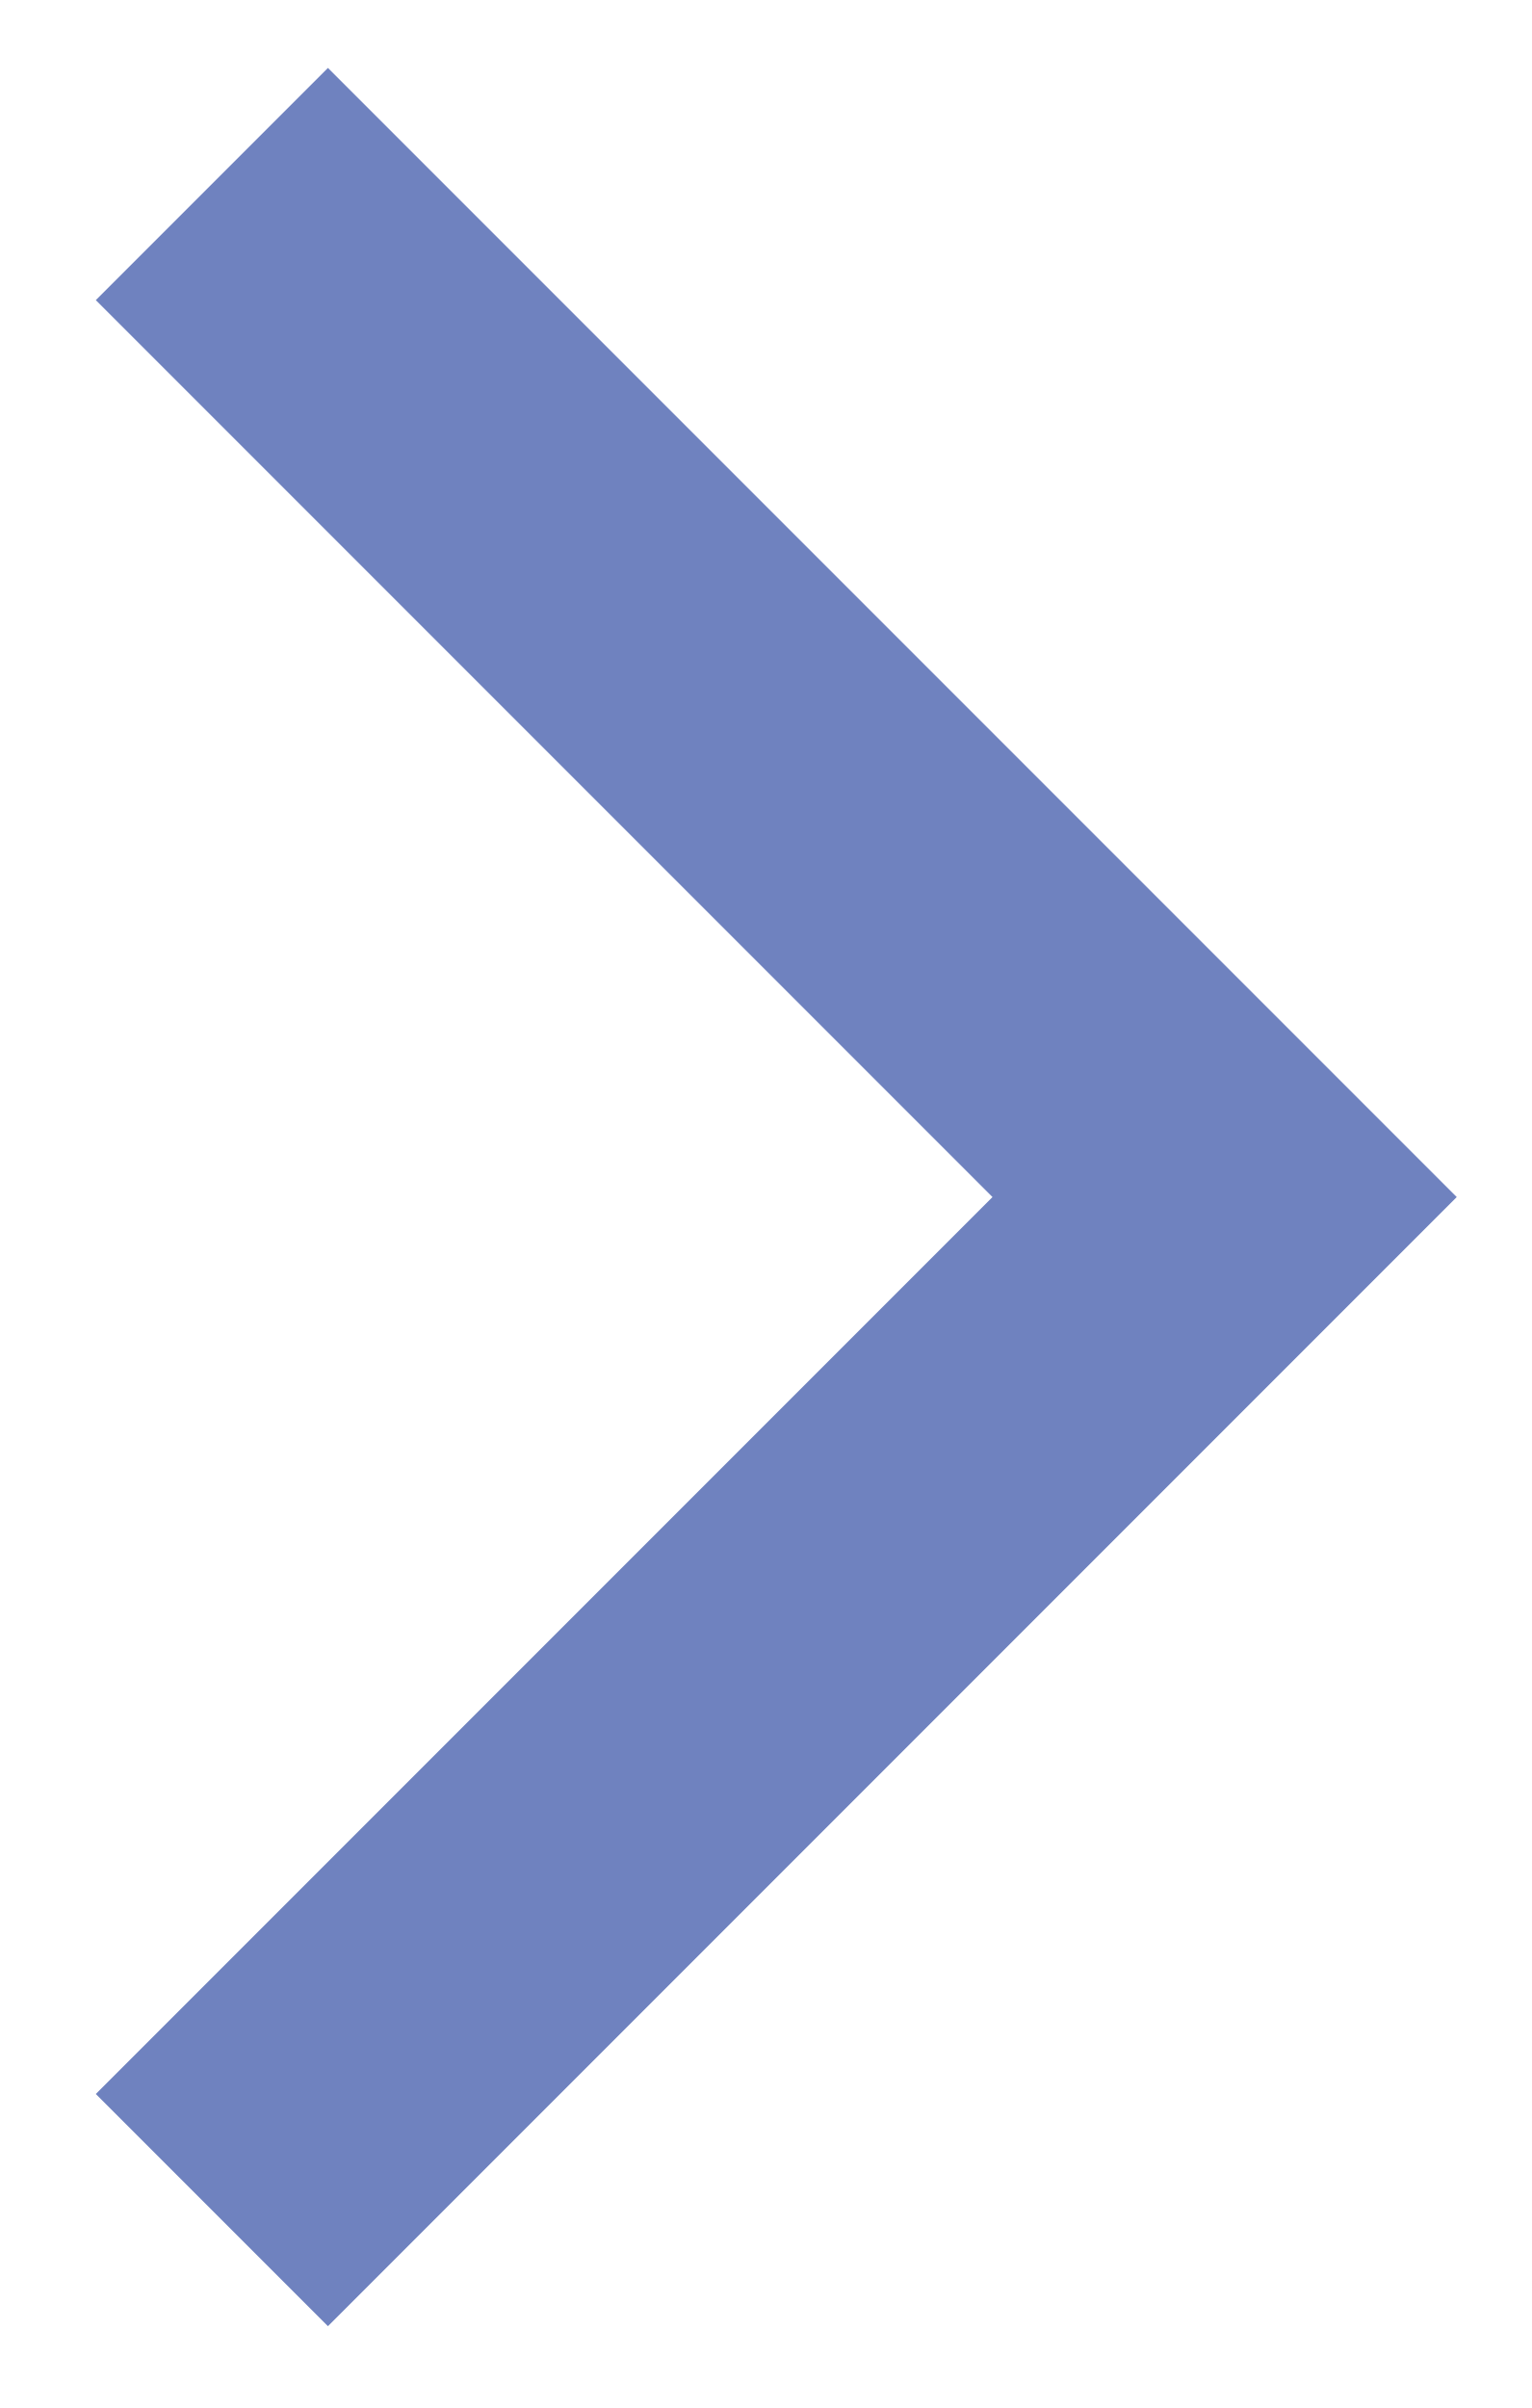
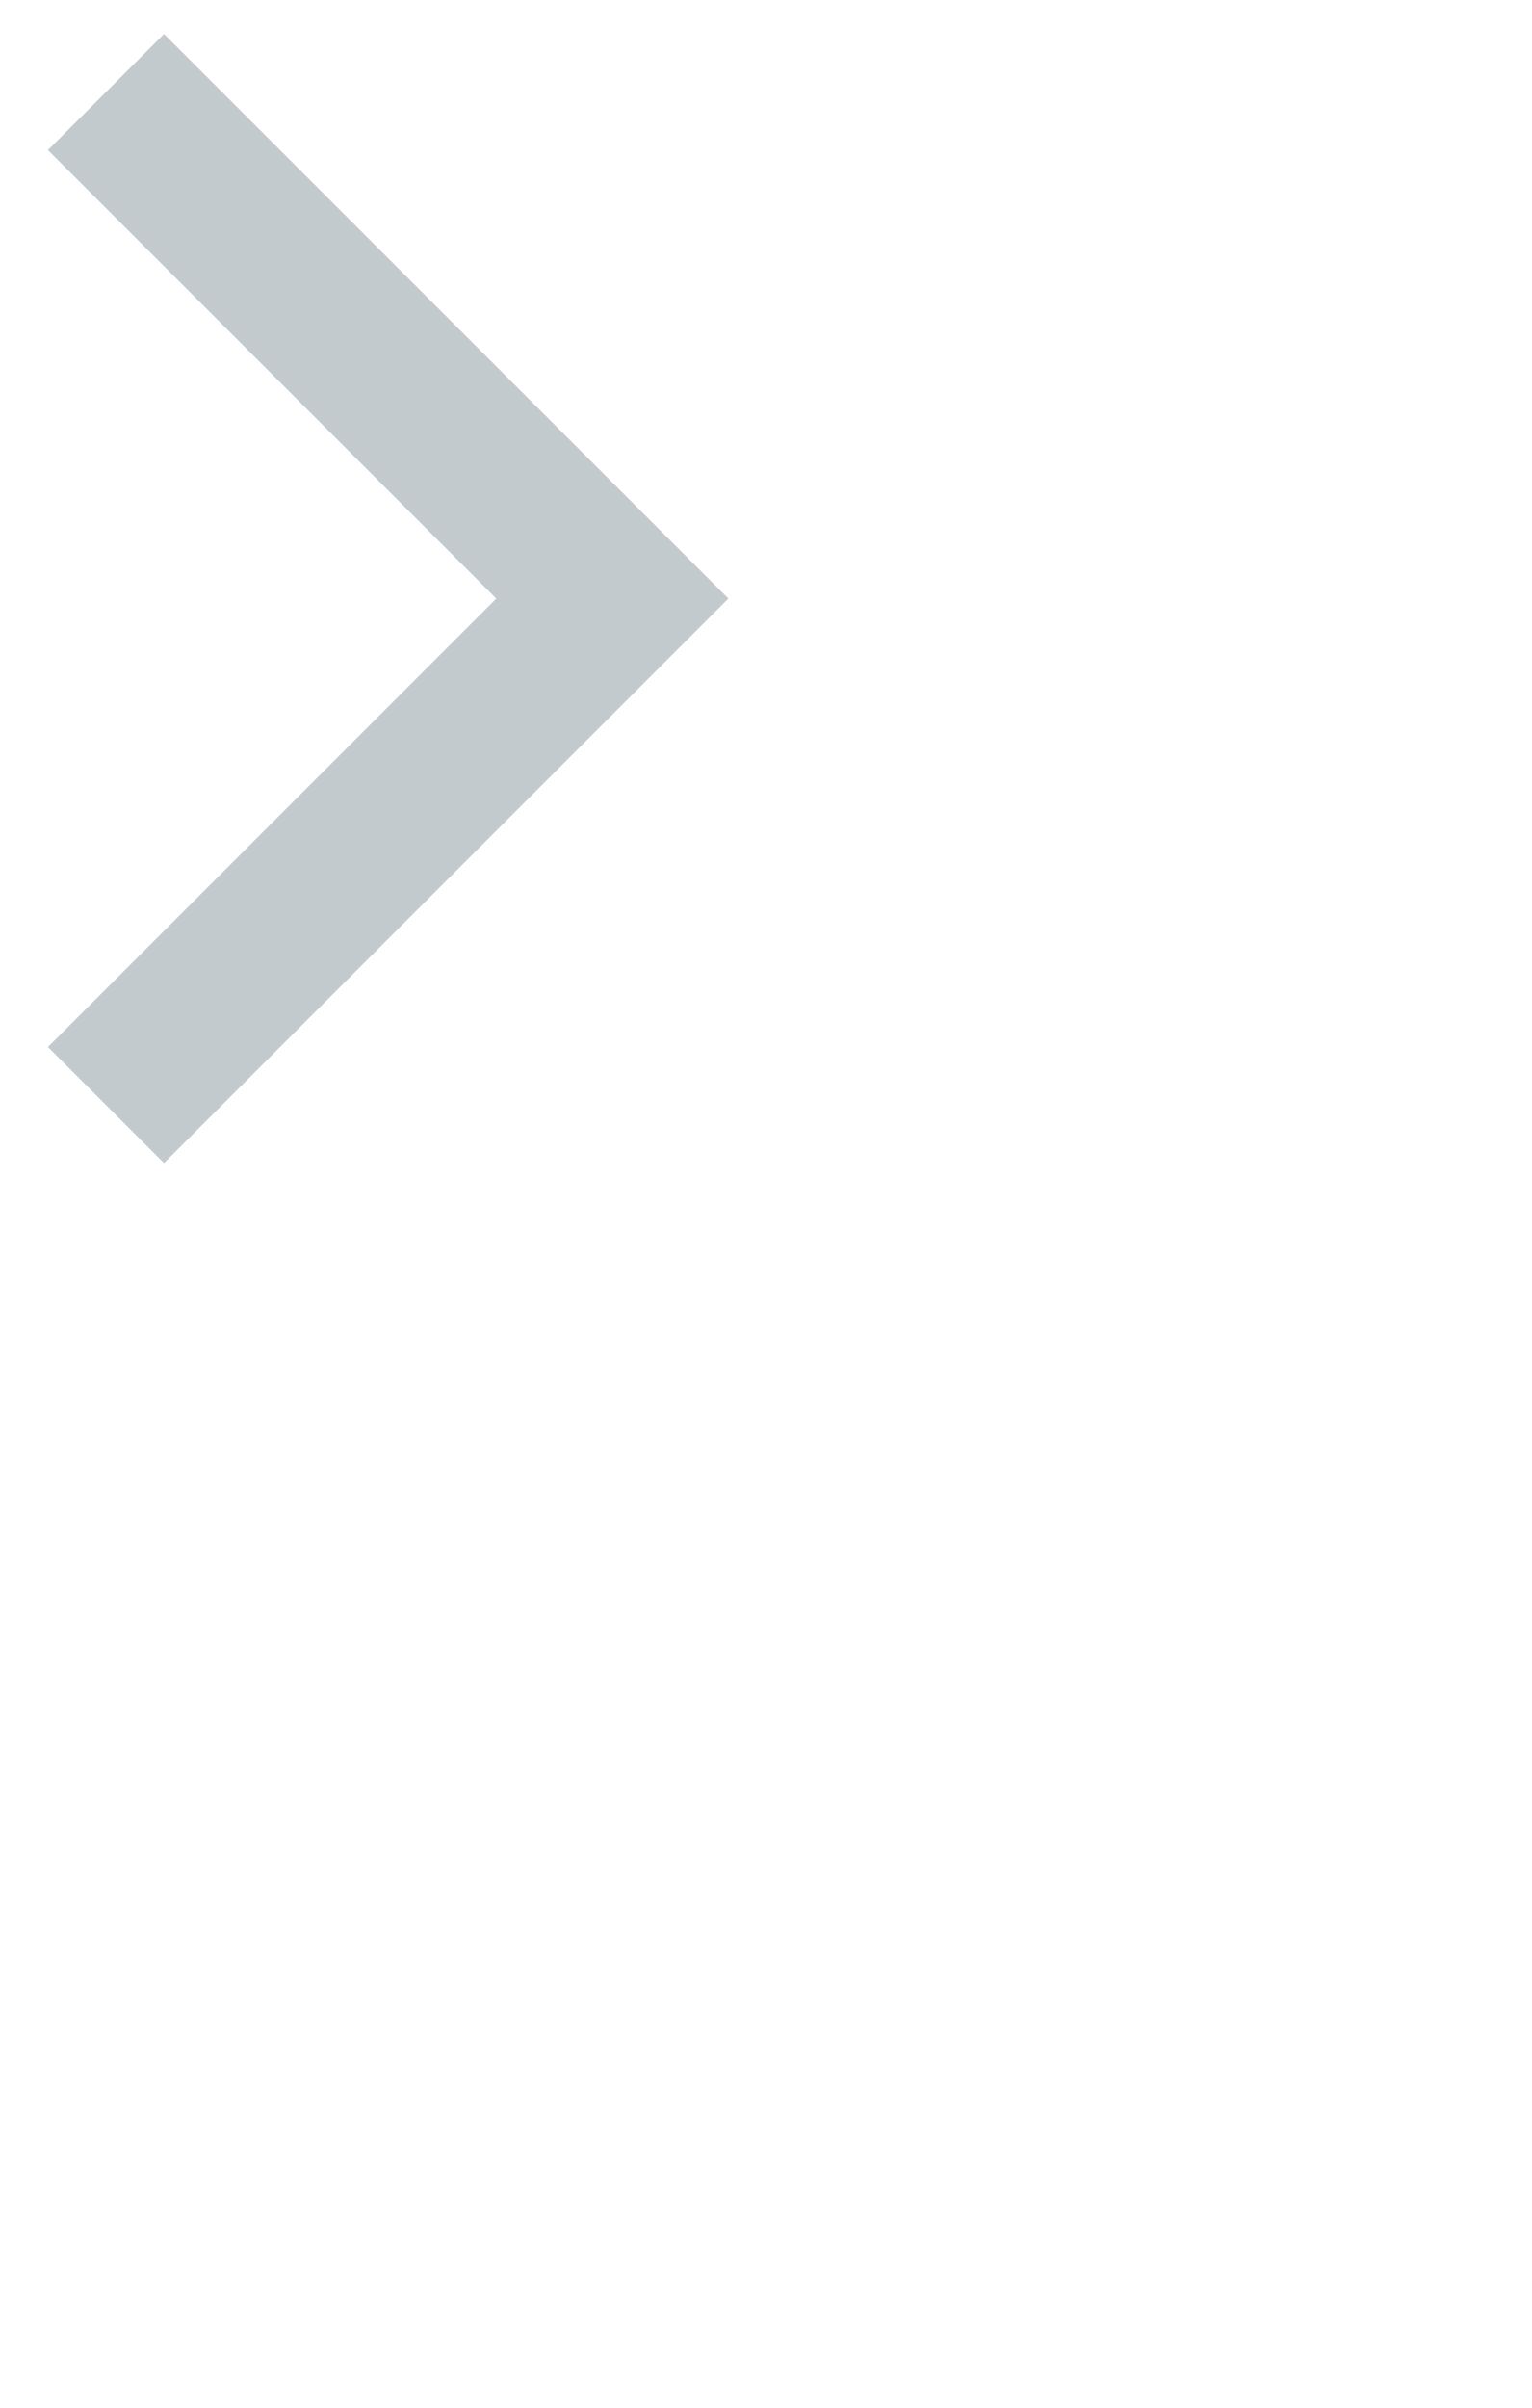
- <svg xmlns="http://www.w3.org/2000/svg" width="14px" height="22px" viewBox="0 0 14 22" version="1.1">
+ <svg xmlns="http://www.w3.org/2000/svg" width="28px" height="44px" viewBox="0 0 28 44" version="1.1">
  <defs />
  <g id="Page-1" stroke="none" stroke-width="1" fill="none" fill-rule="evenodd">
-     <g id="video-slider-right-arrow" transform="translate(-8, 1)" stroke-width="3" stroke="#6F82BF">
+     <g id="video-slider-right-arrow" transform="translate(-8, 1)" stroke-width="3" stroke="#C3CACE">
      <polyline id="Rectangle-6" transform="translate(9.936292, 9.936291) rotate(45) translate(-9.936292, -9.936291) " points="3.392 3.392 16.481 3.392 16.481 16.481" />
    </g>
  </g>
</svg>
